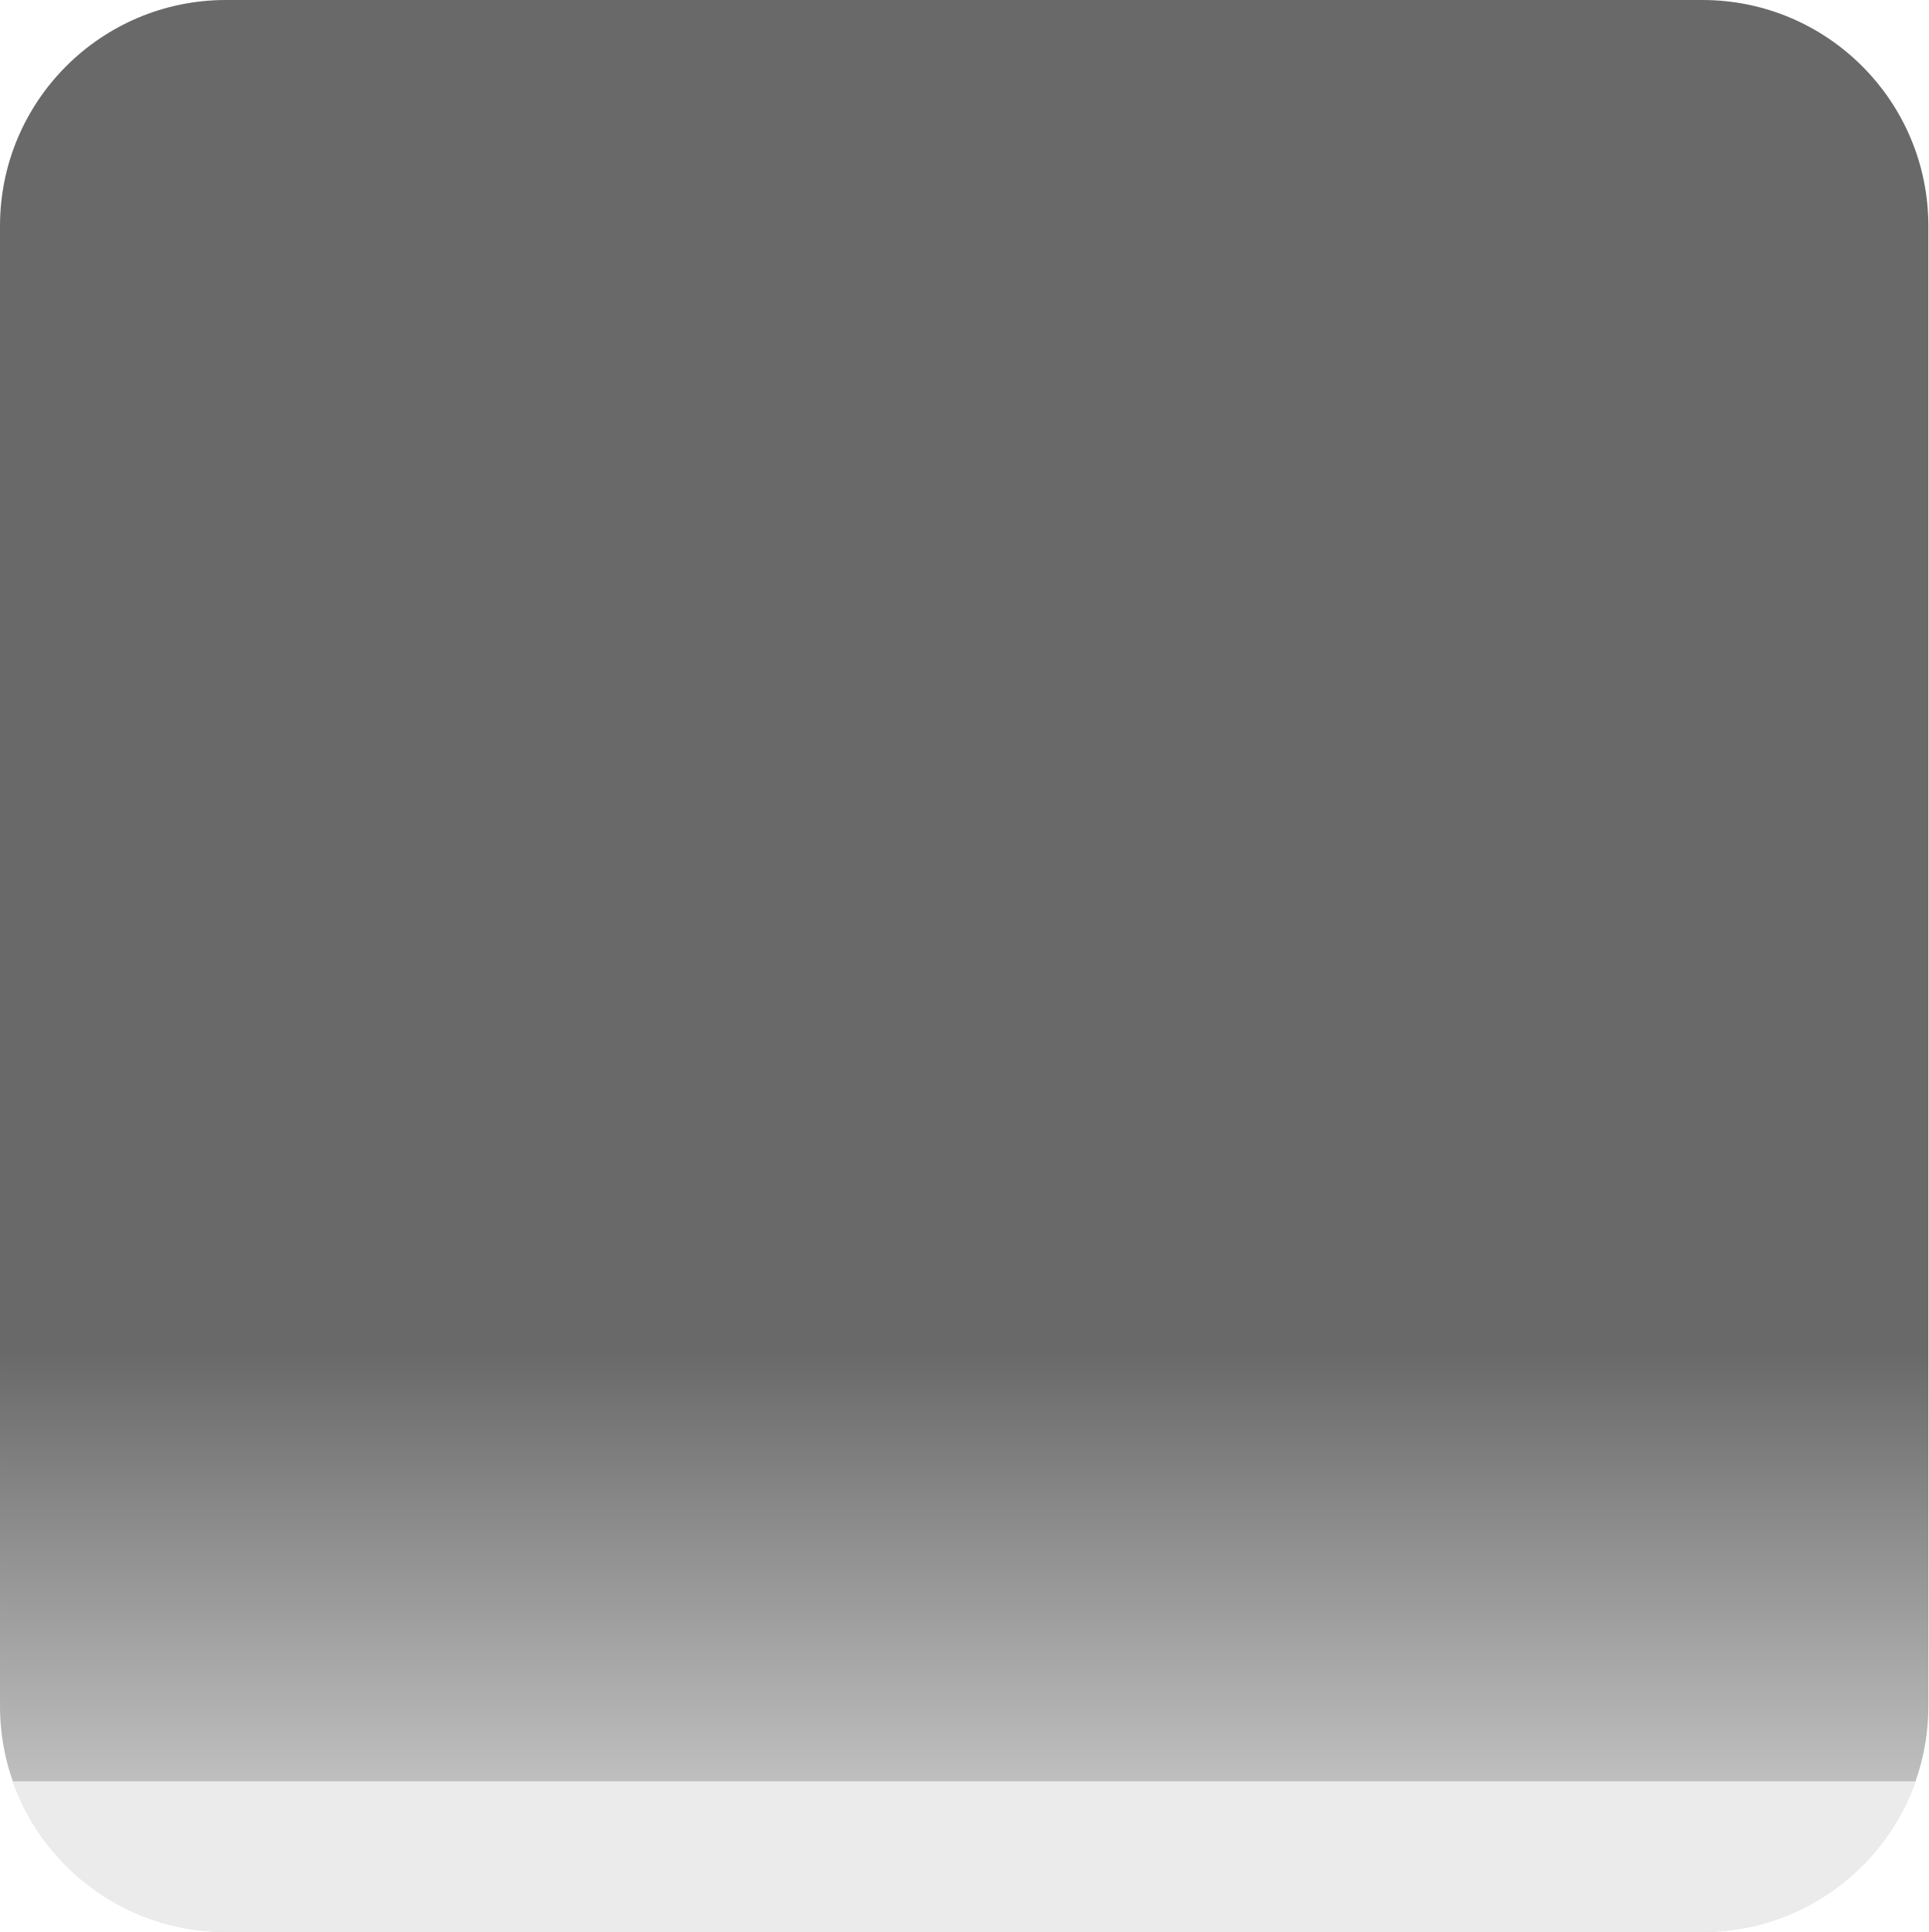
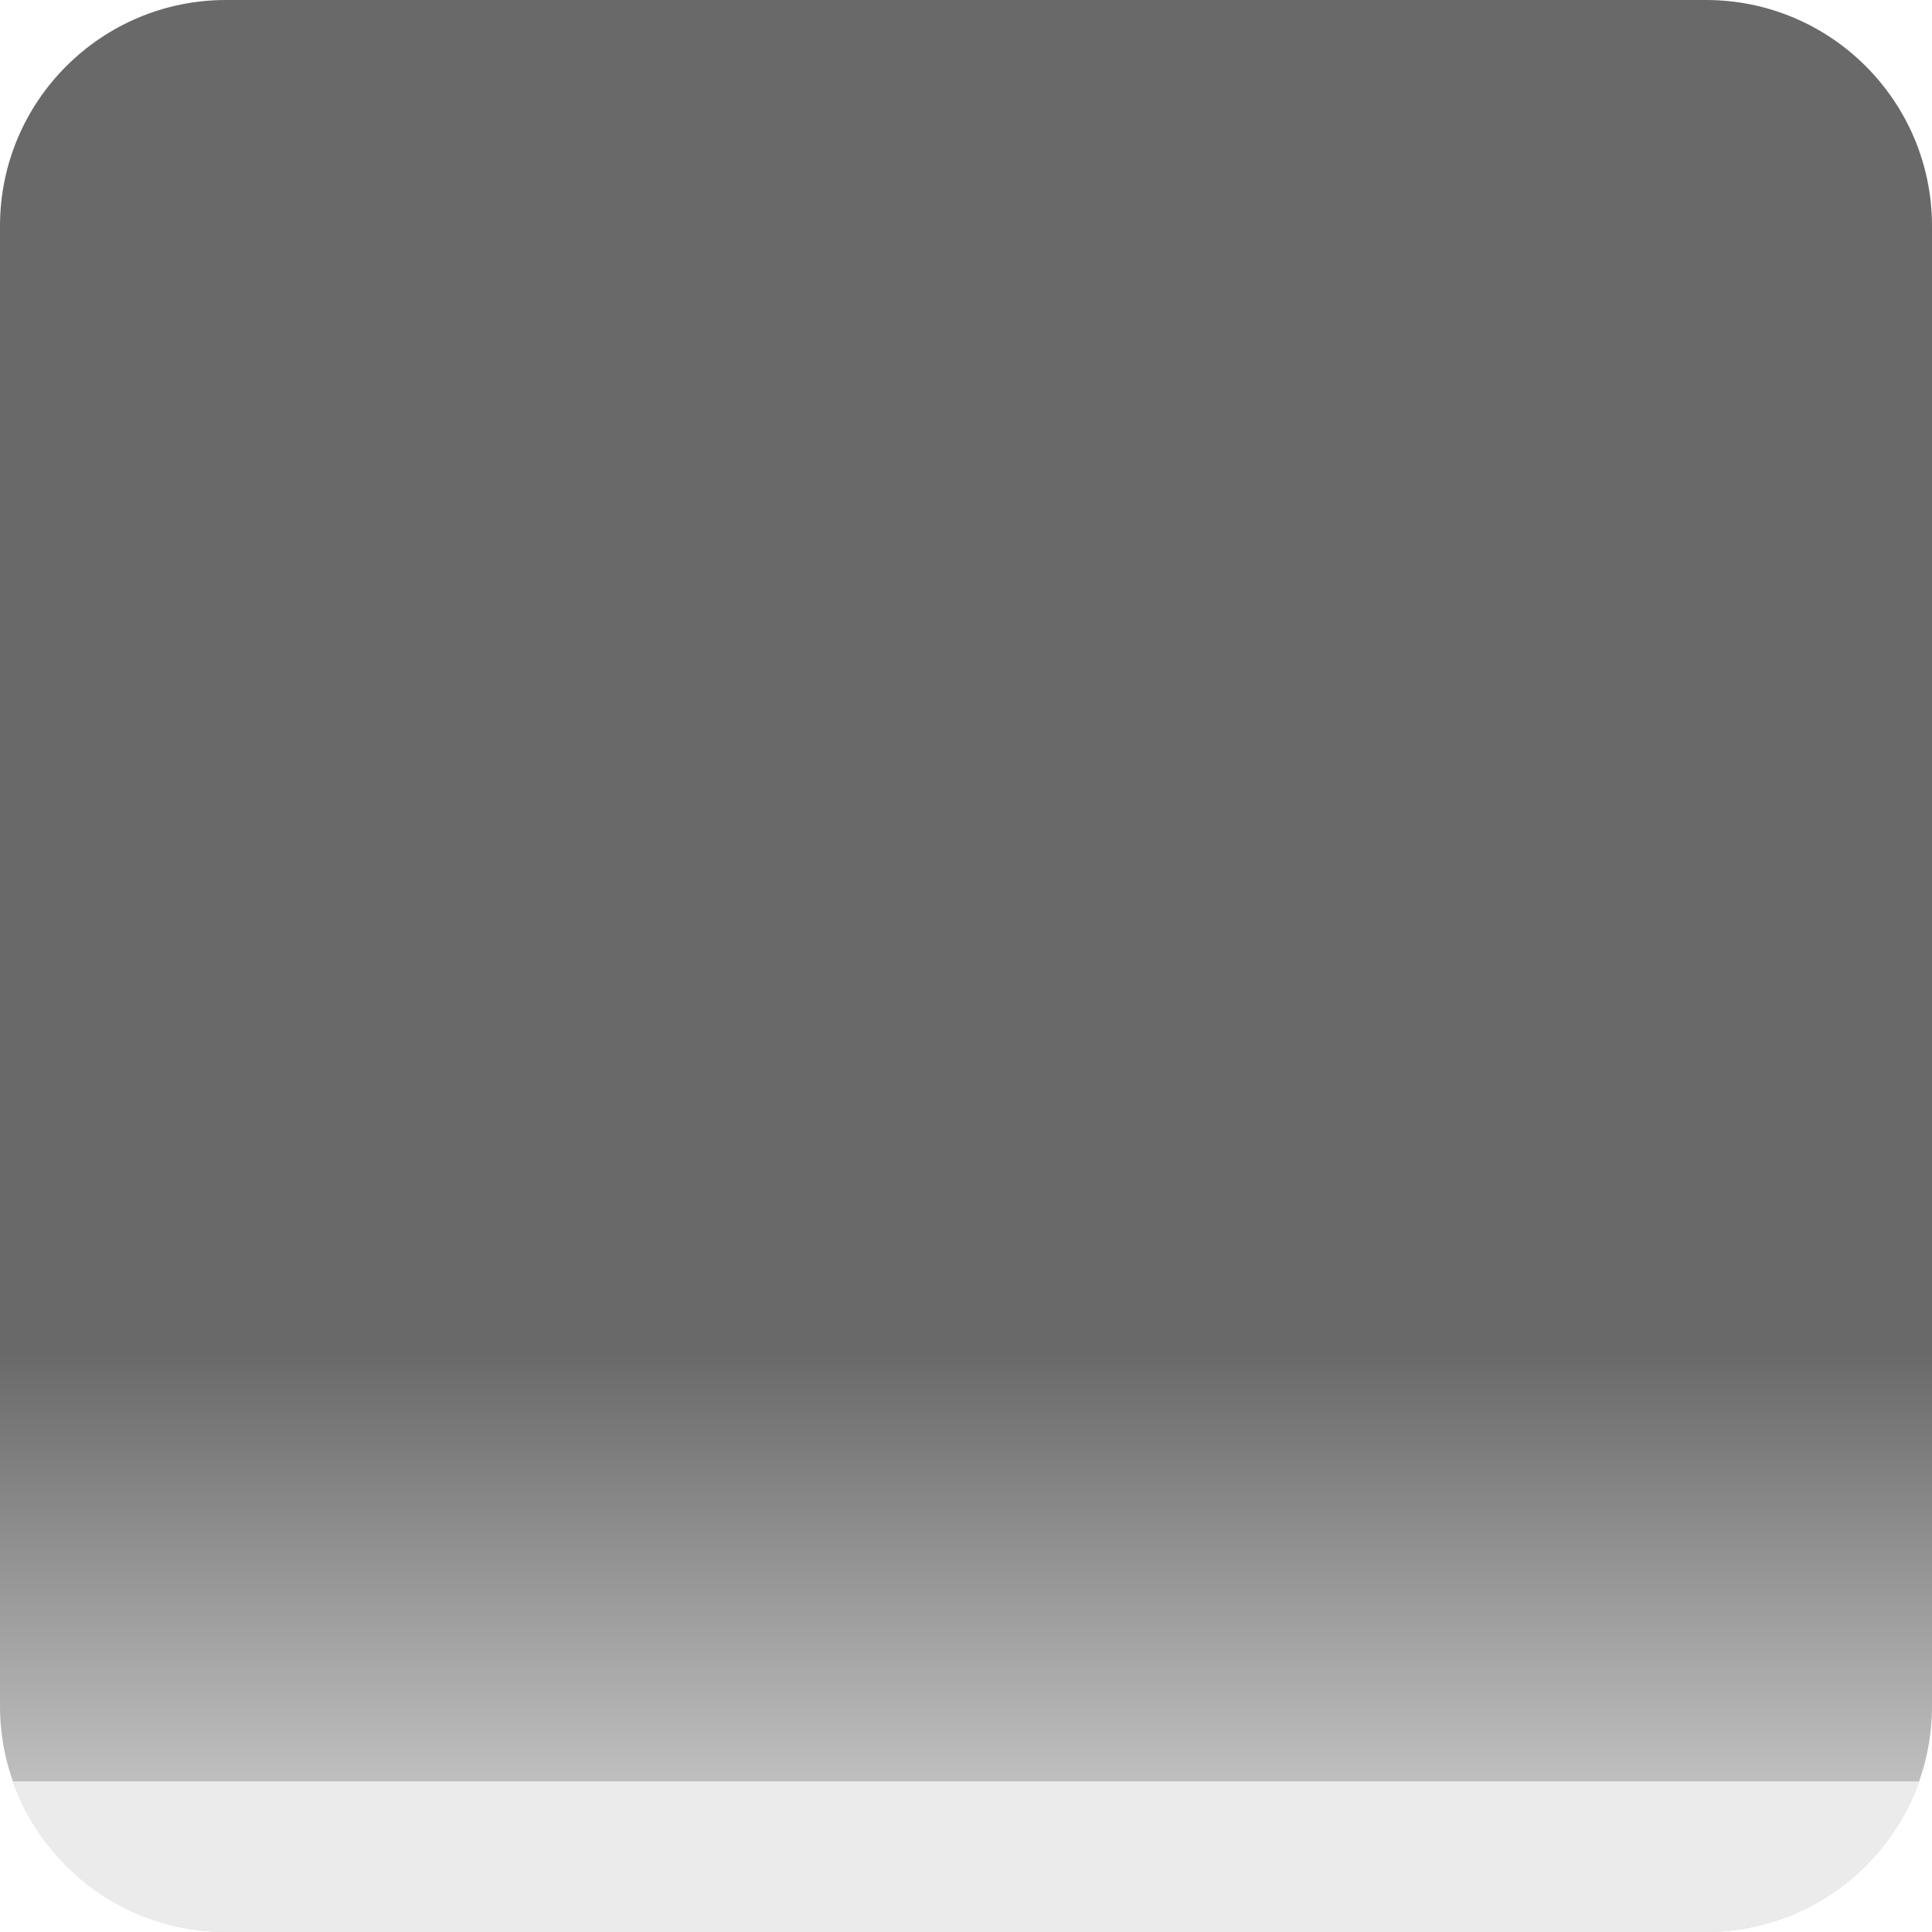
- <svg xmlns="http://www.w3.org/2000/svg" xmlns:xlink="http://www.w3.org/1999/xlink" version="1.1" id="svg1" width="93.44" height="93.621" viewBox="0 0 93.44 93.621" xml:space="preserve">
+ <svg xmlns="http://www.w3.org/2000/svg" xmlns:xlink="http://www.w3.org/1999/xlink" version="1.1" id="svg1" width="94" height="94" viewBox="0 0 94 94" xml:space="preserve">
  <defs id="defs1">
    <linearGradient id="linearGradient43">
      <stop style="stop-color:#696969;stop-opacity:1;" offset="0" id="stop43" />
      <stop style="stop-color:#696969;stop-opacity:1;" offset="0.7" id="stop45" />
      <stop style="stop-color:#dddddd;stop-opacity:1;" offset="1" id="stop44" />
    </linearGradient>
-     <linearGradient xlink:href="#linearGradient43" id="linearGradient44" x1="902.412" y1="521.936" x2="902.412" y2="649.936" gradientUnits="userSpaceOnUse" />
+     <linearGradient xlink:href="#linearGradient43" id="linearGradient44" x1="902.412" y1="521.936" x2="902.412" y2="649.936" gradientUnits="userSpaceOnUse" gradientTransform="matrix(0.7343749,0,0,0.7329518,-615.7085,-382.4631)" />
  </defs>
  <style type="text/css" id="style1">
	.st0{fill-rule:evenodd;clip-rule:evenodd;}
</style>
-   <rect style="display:inline;fill:url(#linearGradient44);fill-opacity:1;stroke:none;stroke-width:1.981;stroke-linecap:round;stroke-dasharray:none;stroke-opacity:1" id="rect42" width="128" height="128.249" x="838.412" y="521.812" rx="15" ry="15" transform="matrix(0.73,0,0,0.73,-612.0405,-380.9229)" />
-   <path id="grid_tag" style="fill:#ebebeb;fill-opacity:1;stroke:none;stroke-width:1.981;stroke-linecap:round;stroke-dasharray:none;stroke-opacity:1" d="m 839.26,640.061 c 2.048,5.831 7.585,9.991 14.131,10 h 98.043 c 6.546,-0.009 12.083,-4.169 14.131,-10 z" transform="matrix(0.73,0,0,0.73,-612.0405,-380.9229)" />
+   <rect style="display:inline;fill:url(#linearGradient44);fill-opacity:1;stroke:none;stroke-width:1.454;stroke-linecap:round;stroke-dasharray:none;stroke-opacity:1" id="rect42" width="94" height="94" x="3.3984375e-06" y="-2.3339844e-06" rx="11" ry="11" />
+   <path id="grid_tag" style="fill:#ebebeb;fill-opacity:1;stroke:none;stroke-width:1.454;stroke-linecap:round;stroke-dasharray:none;stroke-opacity:1" d="M 0.623,86.67 C 2.127,90.944 6.193,93.993 11,94 h 72 c 4.807,-0.007 8.873,-3.056 10.377,-7.33 z" />
</svg>
